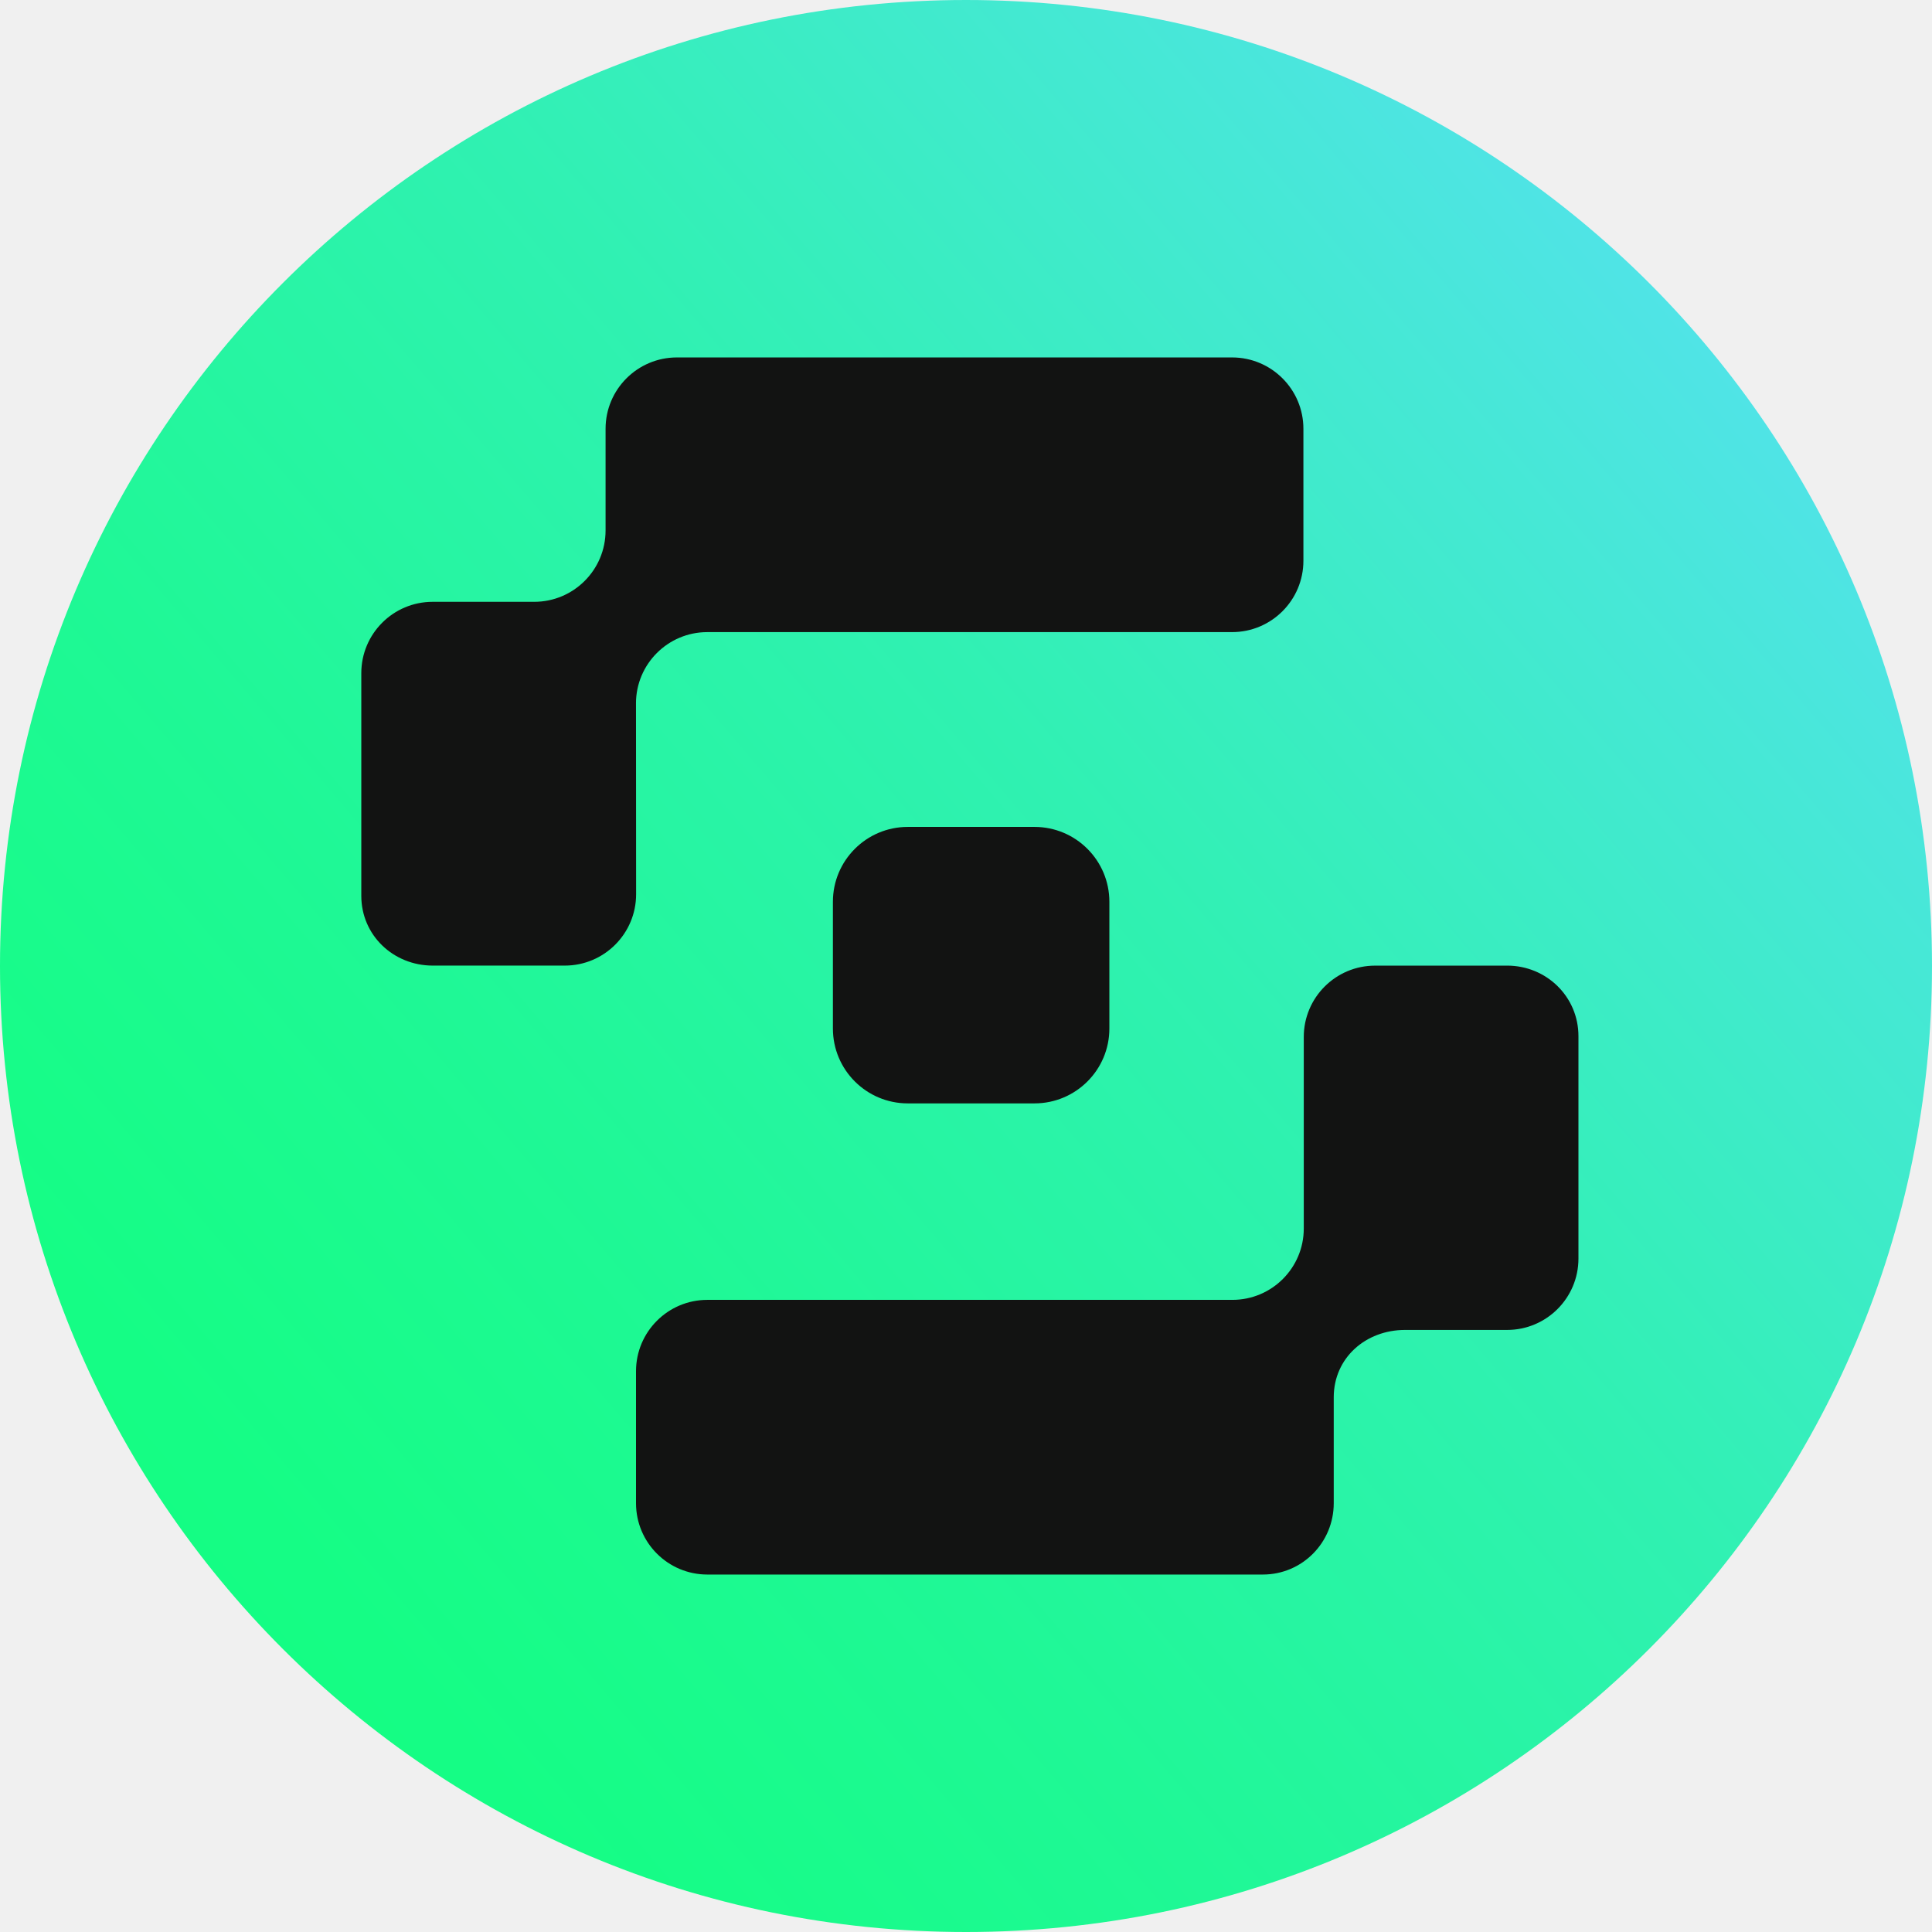
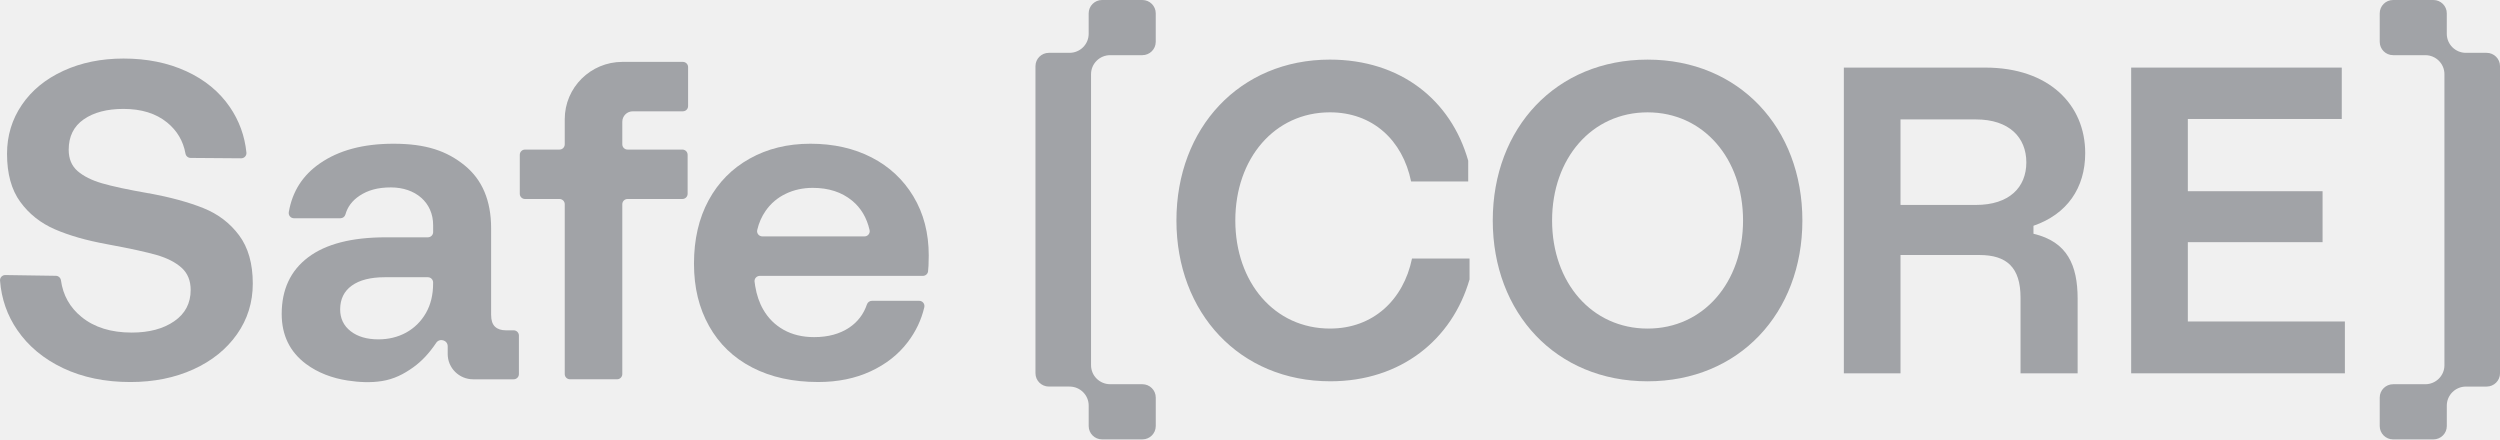
- <svg xmlns="http://www.w3.org/2000/svg" id="Layer_2" viewBox="0 0 1000 1000">
+ <svg xmlns="http://www.w3.org/2000/svg" width="165" height="29" viewBox="0 0 165 29" fill="none">
+   <g clip-path="url(#clip0_2_1374)">
+     <path d="M96.902 10.603V11.977H93.133C92.574 9.257 90.601 7.414 87.774 7.414C84.123 7.414 81.531 10.456 81.531 14.55C81.531 18.643 84.123 21.685 87.774 21.685C90.63 21.685 92.633 19.785 93.192 17.064H96.99V18.439C95.842 22.416 92.455 25.165 87.803 25.165C81.825 25.165 77.644 20.662 77.644 14.55C77.644 8.438 81.825 3.934 87.773 3.934C92.396 3.934 95.753 6.566 96.901 10.602L96.902 10.603Z" fill="#A1A3A7" />
+     <path d="M118.957 14.551C118.957 20.663 114.776 25.166 108.739 25.166C102.703 25.166 98.522 20.663 98.522 14.551C98.522 8.439 102.703 3.935 108.739 3.935C114.776 3.935 118.957 8.439 118.957 14.551ZM102.438 14.551C102.438 18.645 105.058 21.686 108.739 21.686C112.42 21.686 115.041 18.644 115.041 14.551C115.041 10.457 112.42 7.415 108.739 7.415C105.058 7.415 102.438 10.457 102.438 14.551Z" fill="#A1A3A7" />
+     <path d="M121.694 4.461H131.028C135.24 4.461 137.624 6.917 137.624 10.105C137.624 12.416 136.417 14.141 134.209 14.901V15.428C136.447 15.954 137.124 17.505 137.124 19.727V24.639H133.355V19.639C133.355 17.65 132.442 16.831 130.646 16.831H125.434V24.639H121.694V4.461ZM125.434 7.882V13.526H130.411C132.619 13.526 133.738 12.356 133.738 10.719C133.738 9.081 132.619 7.882 130.411 7.882H125.434Z" fill="#A1A3A7" />
+     <path d="M140.657 4.461H154.556V7.853H144.397V12.62H153.29V15.983H144.397V21.218H154.762V24.639H140.657V4.461Z" fill="#A1A3A7" />
+     <path d="M68.341 4.366V24.634C68.341 25.12 68.738 25.513 69.227 25.513H70.589C71.287 25.513 71.853 26.075 71.853 26.768V28.121C71.853 28.606 72.25 29 72.738 29H75.395C75.884 29 76.28 28.606 76.28 28.121V26.237C76.28 25.752 75.884 25.358 75.395 25.358H73.272C72.575 25.358 72.009 24.797 72.009 24.103V4.896C72.009 4.204 72.574 3.641 73.272 3.641H75.394C75.883 3.641 76.279 3.247 76.279 2.762V0.879C76.279 0.394 75.883 0 75.394 0H72.737C72.249 0 71.852 0.394 71.852 0.879V2.232C71.852 2.924 71.287 3.487 70.588 3.487H69.225C68.737 3.487 68.341 3.88 68.341 4.366H68.341Z" fill="#A1A3A7" />
+     <path d="M165 24.634V4.366C165 3.88 164.604 3.487 164.115 3.487H162.752C162.055 3.487 161.488 2.925 161.488 2.232V0.879C161.488 0.394 161.092 0 160.603 0H157.946C157.458 0 157.062 0.394 157.062 0.879V2.762C157.062 3.247 157.458 3.641 157.946 3.641H160.069C160.767 3.641 161.333 4.203 161.333 4.896V24.104C161.333 24.797 160.768 25.359 160.069 25.359H157.947C157.459 25.359 157.062 25.753 157.062 26.238V28.122C157.062 28.607 157.459 29.001 157.947 29.001H160.604C161.093 29.001 161.489 28.607 161.489 28.122V26.77C161.489 26.077 162.055 25.514 162.753 25.514H164.116C164.605 25.514 165.001 25.121 165.001 24.635L165 24.634Z" fill="#A1A3A7" />
+     <path d="M13.412 13.731C12.437 13.342 11.246 13.018 9.84 12.757H9.809C8.443 12.518 7.417 12.298 6.734 12.098C6.05 11.899 5.513 11.629 5.121 11.29C4.73 10.95 4.534 10.481 4.534 9.882C4.534 9.004 4.865 8.336 5.528 7.876C6.192 7.417 7.066 7.188 8.151 7.188C9.337 7.188 10.296 7.487 11.031 8.086C11.689 8.624 12.092 9.307 12.241 10.135C12.27 10.3 12.411 10.422 12.58 10.423L15.916 10.448C16.121 10.45 16.284 10.276 16.264 10.073C16.152 8.966 15.784 7.959 15.161 7.052C14.467 6.044 13.512 5.261 12.297 4.702C11.081 4.144 9.7 3.864 8.152 3.864C6.685 3.864 5.363 4.133 4.188 4.672C3.012 5.212 2.097 5.959 1.445 6.918C0.791 7.876 0.464 8.955 0.464 10.152C0.464 11.47 0.756 12.527 1.339 13.326C1.922 14.125 2.685 14.729 3.63 15.138C4.574 15.547 5.71 15.871 7.037 16.112L7.188 16.142C8.594 16.401 9.644 16.631 10.338 16.83C11.031 17.03 11.578 17.31 11.981 17.669C12.383 18.029 12.584 18.518 12.584 19.136C12.584 20.015 12.223 20.703 11.499 21.202C10.775 21.701 9.841 21.95 8.695 21.95C7.328 21.95 6.223 21.606 5.379 20.917C4.61 20.29 4.159 19.486 4.023 18.504C3.999 18.334 3.858 18.205 3.685 18.203L0.353 18.153C0.15 18.15 -0.014 18.32 0.002 18.521C0.096 19.729 0.477 20.817 1.142 21.785C1.876 22.854 2.886 23.692 4.172 24.301C5.458 24.909 6.936 25.214 8.604 25.214C10.151 25.214 11.539 24.934 12.765 24.376C13.991 23.817 14.95 23.044 15.644 22.056C16.337 21.068 16.684 19.955 16.684 18.718C16.684 17.4 16.382 16.337 15.78 15.529C15.177 14.72 14.388 14.121 13.414 13.732L13.412 13.731Z" fill="#A1A3A7" />
+     <path d="M33.9 21.8H33.379C33.078 21.8 32.841 21.721 32.671 21.561C32.5 21.401 32.414 21.142 32.414 20.782V15.063C32.414 13.246 31.832 11.864 30.666 10.916C29.5 9.969 28.128 9.486 25.977 9.486C23.947 9.486 22.36 9.924 21.115 10.782C19.979 11.565 19.294 12.636 19.06 13.999C19.024 14.21 19.185 14.405 19.401 14.405H22.465C22.619 14.405 22.757 14.305 22.797 14.158C22.937 13.653 23.246 13.242 23.723 12.923C24.276 12.554 24.933 12.369 25.797 12.369C27.427 12.369 28.587 13.368 28.587 14.855V15.32C28.587 15.51 28.432 15.663 28.241 15.663H25.466C23.215 15.663 21.506 16.102 20.341 16.98C19.175 17.859 18.592 19.106 18.592 20.722C18.592 22.12 19.125 23.218 20.19 24.016C20.99 24.615 21.945 24.96 22.929 25.112C23.68 25.228 24.452 25.27 25.206 25.15C25.994 25.024 26.636 24.701 27.277 24.241C27.853 23.828 28.334 23.298 28.773 22.652C28.986 22.287 29.548 22.433 29.548 22.855V23.363C29.548 24.285 30.3 25.034 31.229 25.034H33.902C34.093 25.034 34.248 24.88 34.248 24.69V22.144C34.248 21.954 34.092 21.801 33.902 21.801L33.9 21.8ZM28.585 18.716C28.585 19.455 28.429 20.098 28.118 20.647C27.465 21.798 26.297 22.398 24.982 22.398C24.218 22.398 23.605 22.219 23.143 21.86C22.681 21.5 22.45 21.021 22.45 20.422C22.45 19.744 22.706 19.22 23.218 18.851C23.731 18.482 24.459 18.297 25.404 18.297H28.239C28.431 18.297 28.585 18.451 28.585 18.64V18.716Z" fill="#A1A3A7" />
+     <path d="M45.069 4.084H41.082C38.979 4.084 37.273 5.777 37.273 7.867V9.528C37.273 9.718 37.118 9.872 36.928 9.872H34.652C34.46 9.872 34.306 10.026 34.306 10.215V12.791C34.306 12.981 34.461 13.134 34.652 13.134H36.928C37.119 13.134 37.273 13.289 37.273 13.478V24.689C37.273 24.88 37.429 25.033 37.619 25.033H40.726C40.917 25.033 41.072 24.878 41.072 24.689V13.478C41.072 13.288 41.227 13.134 41.418 13.134H45.037C45.228 13.134 45.383 12.98 45.383 12.791V10.215C45.383 10.025 45.227 9.872 45.037 9.872H41.418C41.226 9.872 41.072 9.717 41.072 9.528V8.035C41.072 7.654 41.382 7.347 41.764 7.347H45.068C45.26 7.347 45.414 7.192 45.414 7.003V4.427C45.414 4.237 45.259 4.084 45.068 4.084H45.069Z" fill="#A1A3A7" />
+     <path d="M60.288 12.967C59.615 11.85 58.695 10.992 57.53 10.393C56.364 9.793 55.017 9.486 53.49 9.486C51.964 9.486 50.646 9.818 49.48 10.468C48.315 11.117 47.41 12.034 46.767 13.222C46.124 14.41 45.803 15.802 45.803 17.399C45.803 18.995 46.135 20.329 46.797 21.515C47.461 22.703 48.41 23.617 49.647 24.255C50.882 24.895 52.334 25.213 54.003 25.213C55.289 25.213 56.441 24.979 57.456 24.51C58.47 24.041 59.29 23.398 59.913 22.578C60.446 21.878 60.81 21.111 61.004 20.277C61.055 20.061 60.891 19.854 60.667 19.854H57.546C57.397 19.854 57.265 19.951 57.218 20.09C56.998 20.736 56.61 21.245 56.053 21.62C55.429 22.039 54.656 22.25 53.731 22.25C52.968 22.25 52.3 22.09 51.726 21.771C51.153 21.452 50.702 21.003 50.369 20.423C50.238 20.195 50.131 19.953 50.046 19.704C49.955 19.437 49.888 19.161 49.843 18.883C49.827 18.785 49.813 18.687 49.801 18.588C49.778 18.386 49.94 18.208 50.146 18.208H60.908C61.083 18.208 61.233 18.08 61.252 17.907C61.267 17.781 61.277 17.651 61.282 17.519C61.292 17.28 61.297 17.06 61.297 16.86C61.297 15.383 60.96 14.086 60.286 12.967H60.288ZM57.055 15.602H50.315C50.093 15.602 49.927 15.399 49.976 15.184C50.084 14.715 50.27 14.29 50.535 13.911C50.877 13.422 51.319 13.047 51.861 12.788C52.404 12.528 52.997 12.399 53.64 12.399C54.685 12.399 55.55 12.679 56.233 13.238C56.819 13.717 57.206 14.365 57.393 15.184C57.442 15.399 57.276 15.603 57.055 15.603V15.602Z" fill="#A1A3A7" />
+   </g>
  <defs>
-     <style>.cls-1{fill:none;}.cls-2{fill:url(#linear-gradient);}.cls-3{clip-path:url(#clippath);}.cls-4{fill:#121312;}</style>
-     <clipPath id="clippath">
-       <circle class="cls-1" cx="500" cy="500" r="500" />
+     <clipPath id="clip0_2_1374">
+       <rect width="165" height="29" fill="white" />
    </clipPath>
-     <linearGradient id="linear-gradient" x1="-14.94" y1="914.64" x2="1159.05" y2="-86.81" gradientUnits="userSpaceOnUse">
-       <stop offset="0" stop-color="#12ff80" />
-       <stop offset=".13" stop-color="#15fd85" />
-       <stop offset=".29" stop-color="#1ff896" />
-       <stop offset=".49" stop-color="#30f1b2" />
-       <stop offset=".69" stop-color="#48e7d9" />
-       <stop offset=".87" stop-color="#5fddff" />
-     </linearGradient>
  </defs>
-   <g id="Layer_1-2">
-     <g class="cls-3">
-       <rect class="cls-2" x="-48" y="-81.5" width="1050" height="1153" />
-     </g>
-     <g>
-       <path class="cls-4" d="M780.07,499.81h-68.31c-20.4,0-36.93,16.54-36.93,36.93v99.14c0,20.4-16.54,36.93-36.93,36.93H366.13c-20.4,0-36.93,16.54-36.93,36.93v68.31c0,20.4,16.54,36.93,36.93,36.93h287.5c20.4,0,36.71-16.54,36.71-36.93v-54.8c0-20.4,16.54-34.88,36.93-34.88h52.8c20.4,0,36.93-16.54,36.93-36.93v-115.14c0-20.4-16.54-36.5-36.93-36.5Z" />
-       <path class="cls-4" d="M329.18,364.11c0-20.4,16.54-36.93,36.93-36.93h271.6c20.4,0,36.93-16.54,36.93-36.93v-68.31c0-20.4-16.54-36.93-36.93-36.93H350.37c-20.4,0-36.93,16.54-36.93,36.93v52.63c0,20.4-16.54,36.93-36.93,36.93h-52.57c-20.4,0-36.93,16.54-36.93,36.93v115.26c0,20.4,16.6,36.1,37,36.1h68.31c20.4,0,36.93-16.54,36.93-36.93l-.06-98.74Z" />
-       <path class="cls-4" d="M469.85,428.01h65.62c21.38,0,38.74,17.36,38.74,38.74v65.62c0,21.38-17.36,38.74-38.74,38.74h-65.62c-21.38,0-38.74-17.36-38.74-38.74v-65.62c0-21.38,17.36-38.74,38.74-38.74Z" />
-     </g>
-   </g>
</svg>
